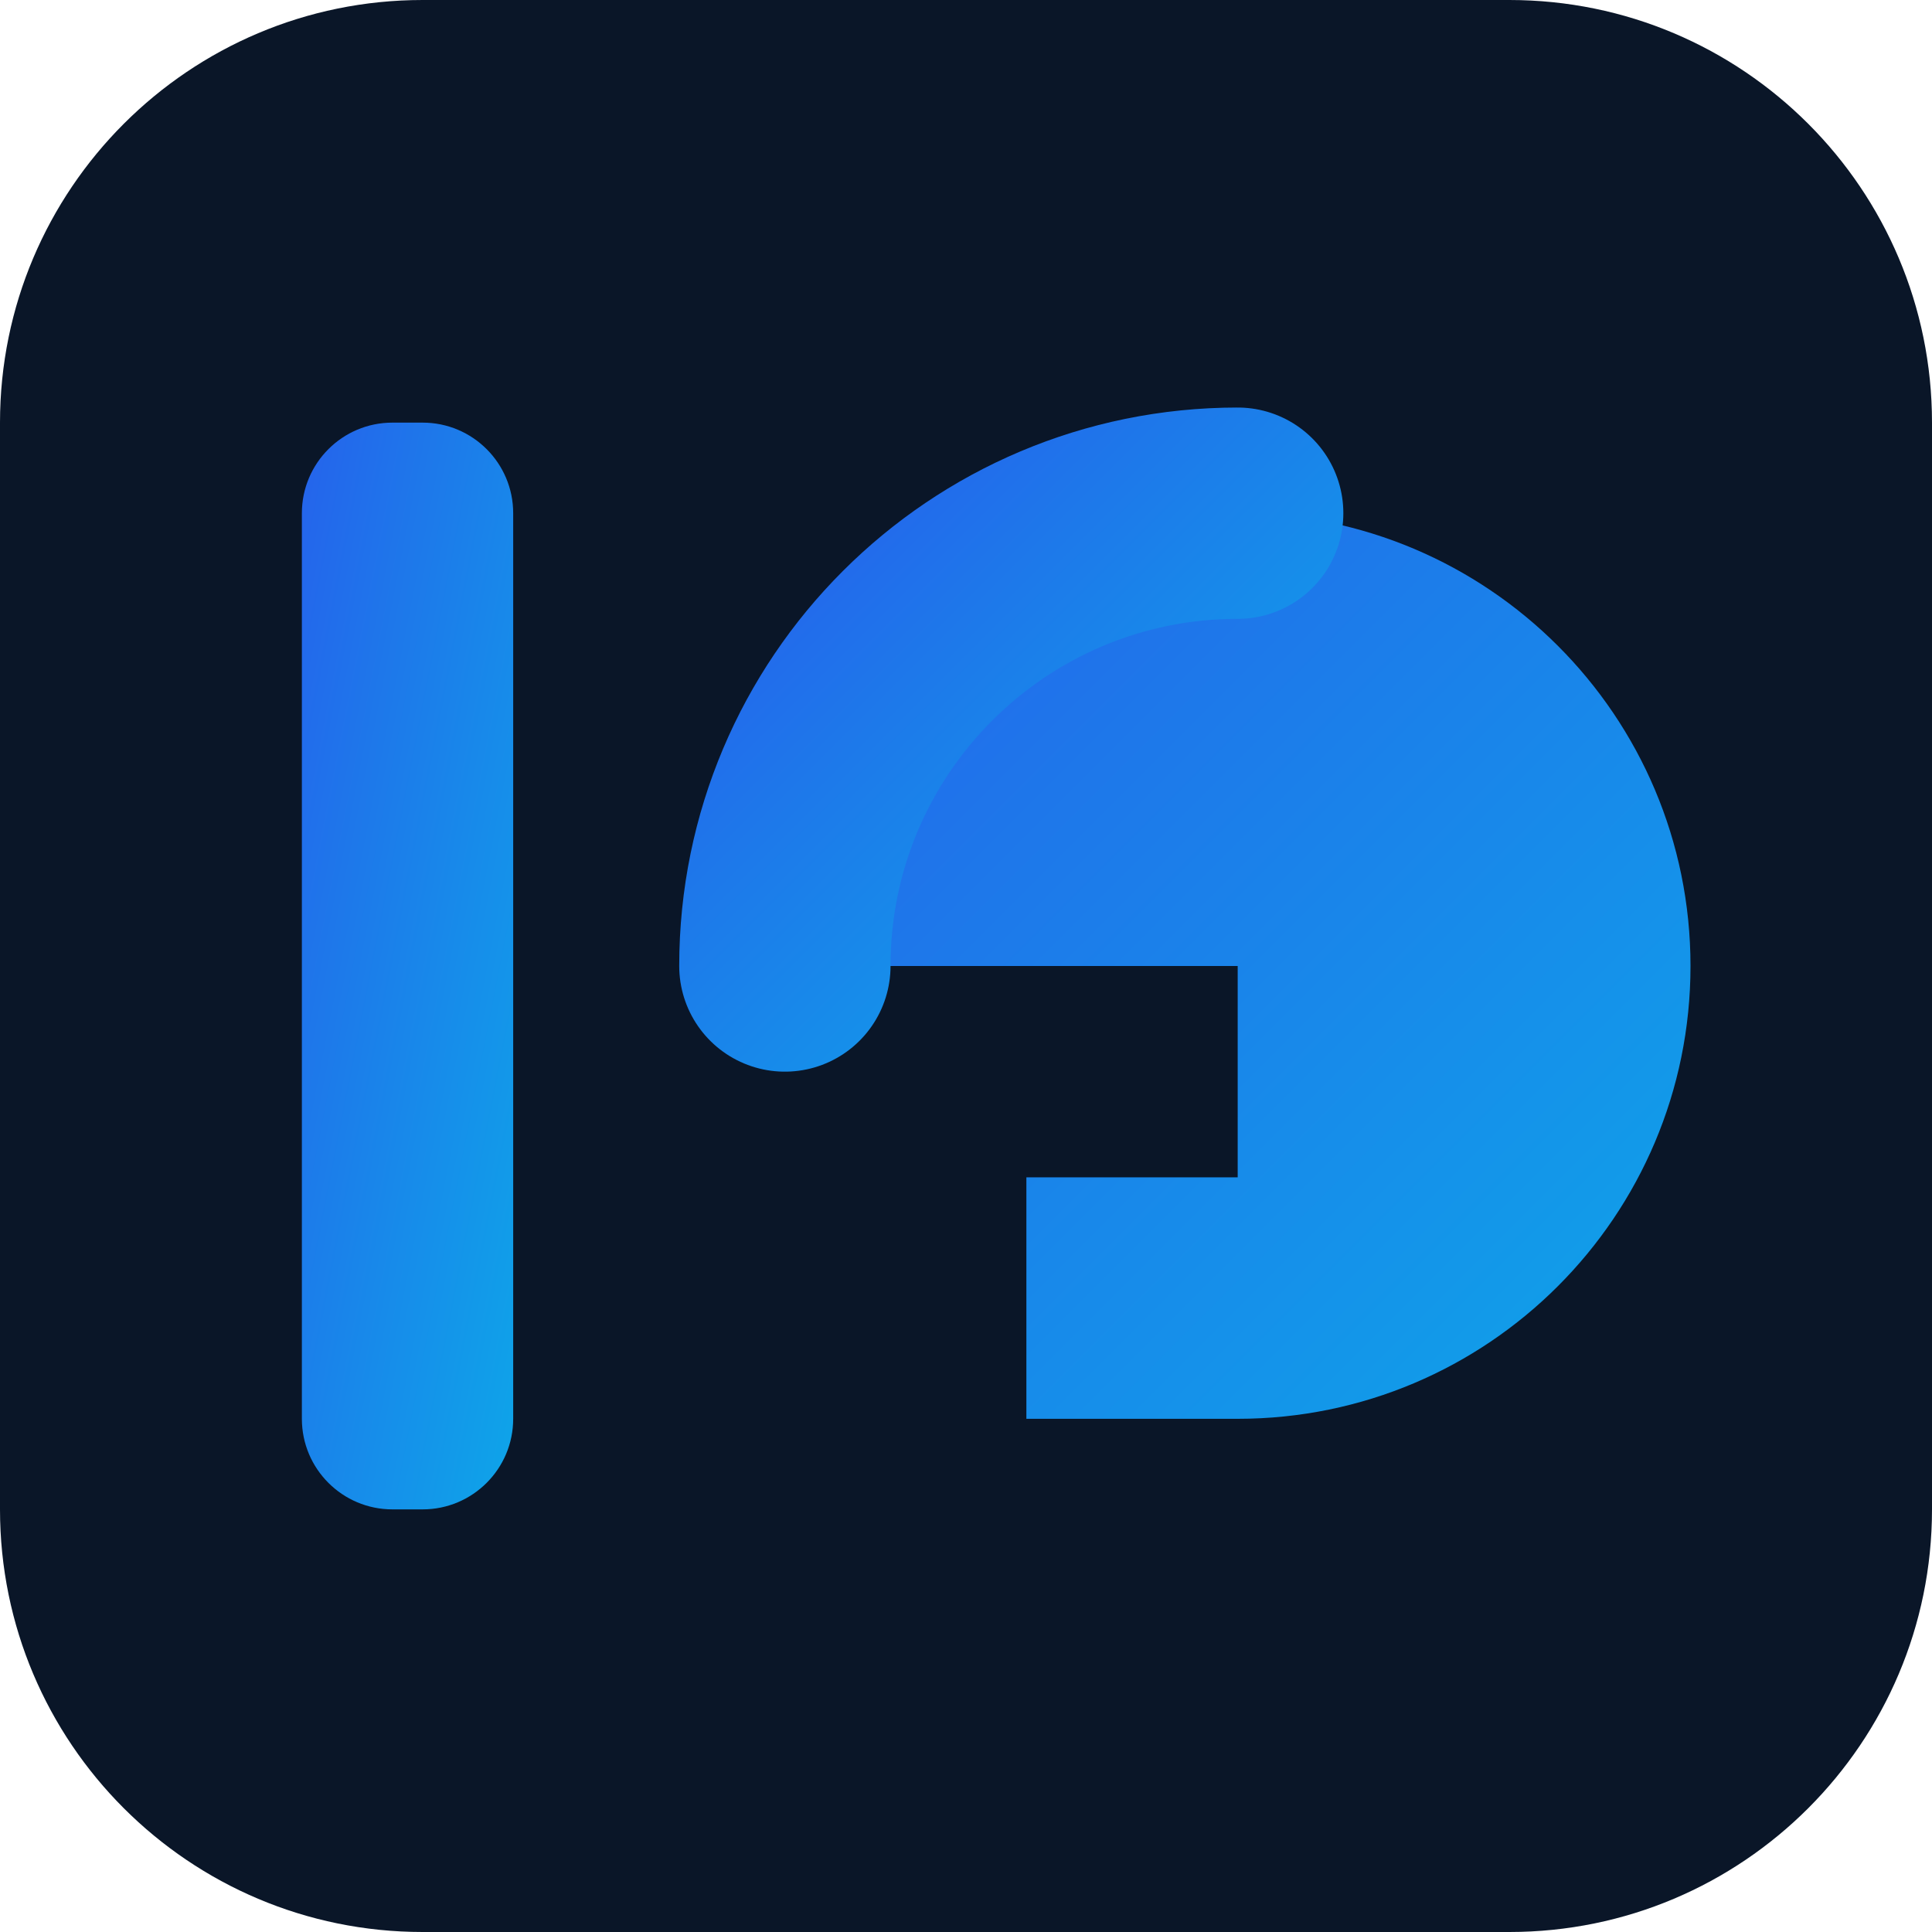
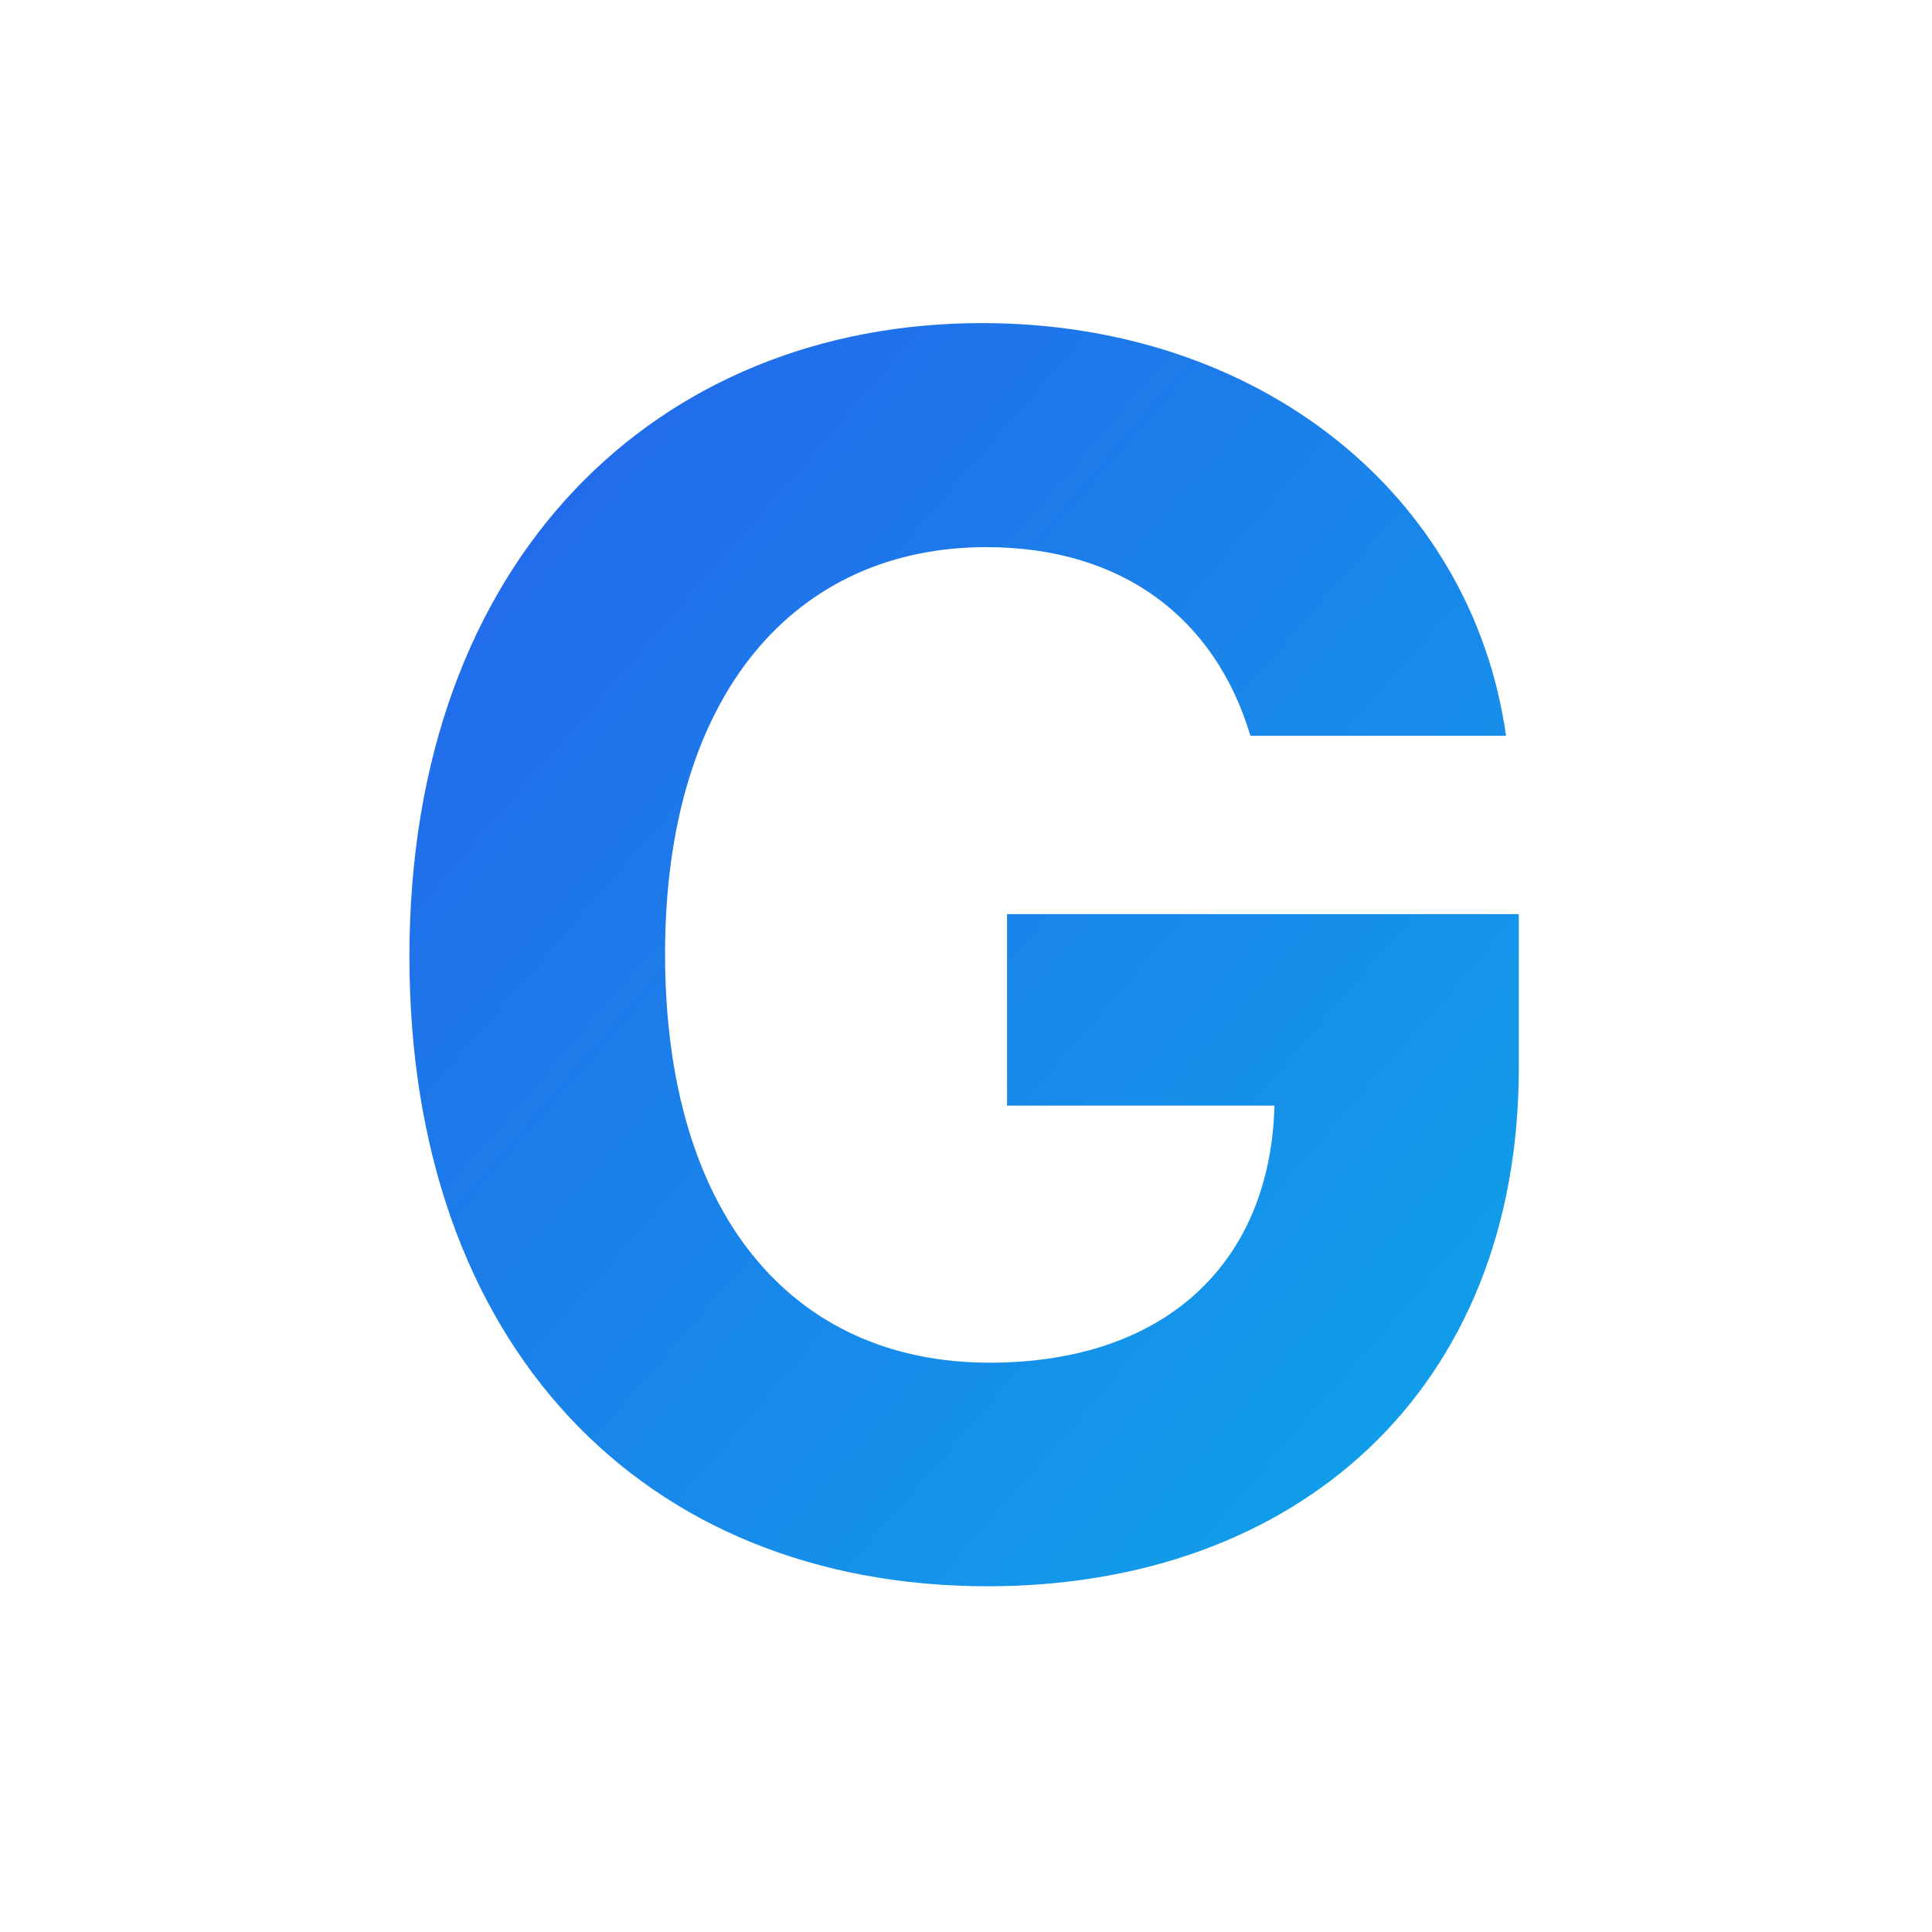
<svg xmlns="http://www.w3.org/2000/svg" viewBox="0 0 64 64" fill="none">
  <defs>
-     <linearGradient id="grad" x1="0%" y1="0%" x2="100%" y2="100%">
+     <linearGradient id="g-grad" x1="0%" y1="0%" x2="100%" y2="100%">
      <stop offset="0%" stop-color="#2563eb" />
      <stop offset="100%" stop-color="#0ea5e9" />
    </linearGradient>
  </defs>
-   <rect width="64" height="64" rx="14" fill="#0a1628" />
-   <rect x="10" y="14" width="7" height="36" rx="3" fill="url(#grad)" />
-   <path d="M26 32a15 15 0 1 1 15 15H34v-8h7v-7H26z" fill="url(#grad)" />
-   <path d="M26 32a15 15 0 0 1 15-15" stroke="url(#grad)" stroke-width="7" stroke-linecap="round" fill="none" />
+   <text x="32" y="52" font-family="'Inter', sans-serif" font-weight="700" font-size="56" fill="url(#g-grad)" text-anchor="middle">G</text>
</svg>
